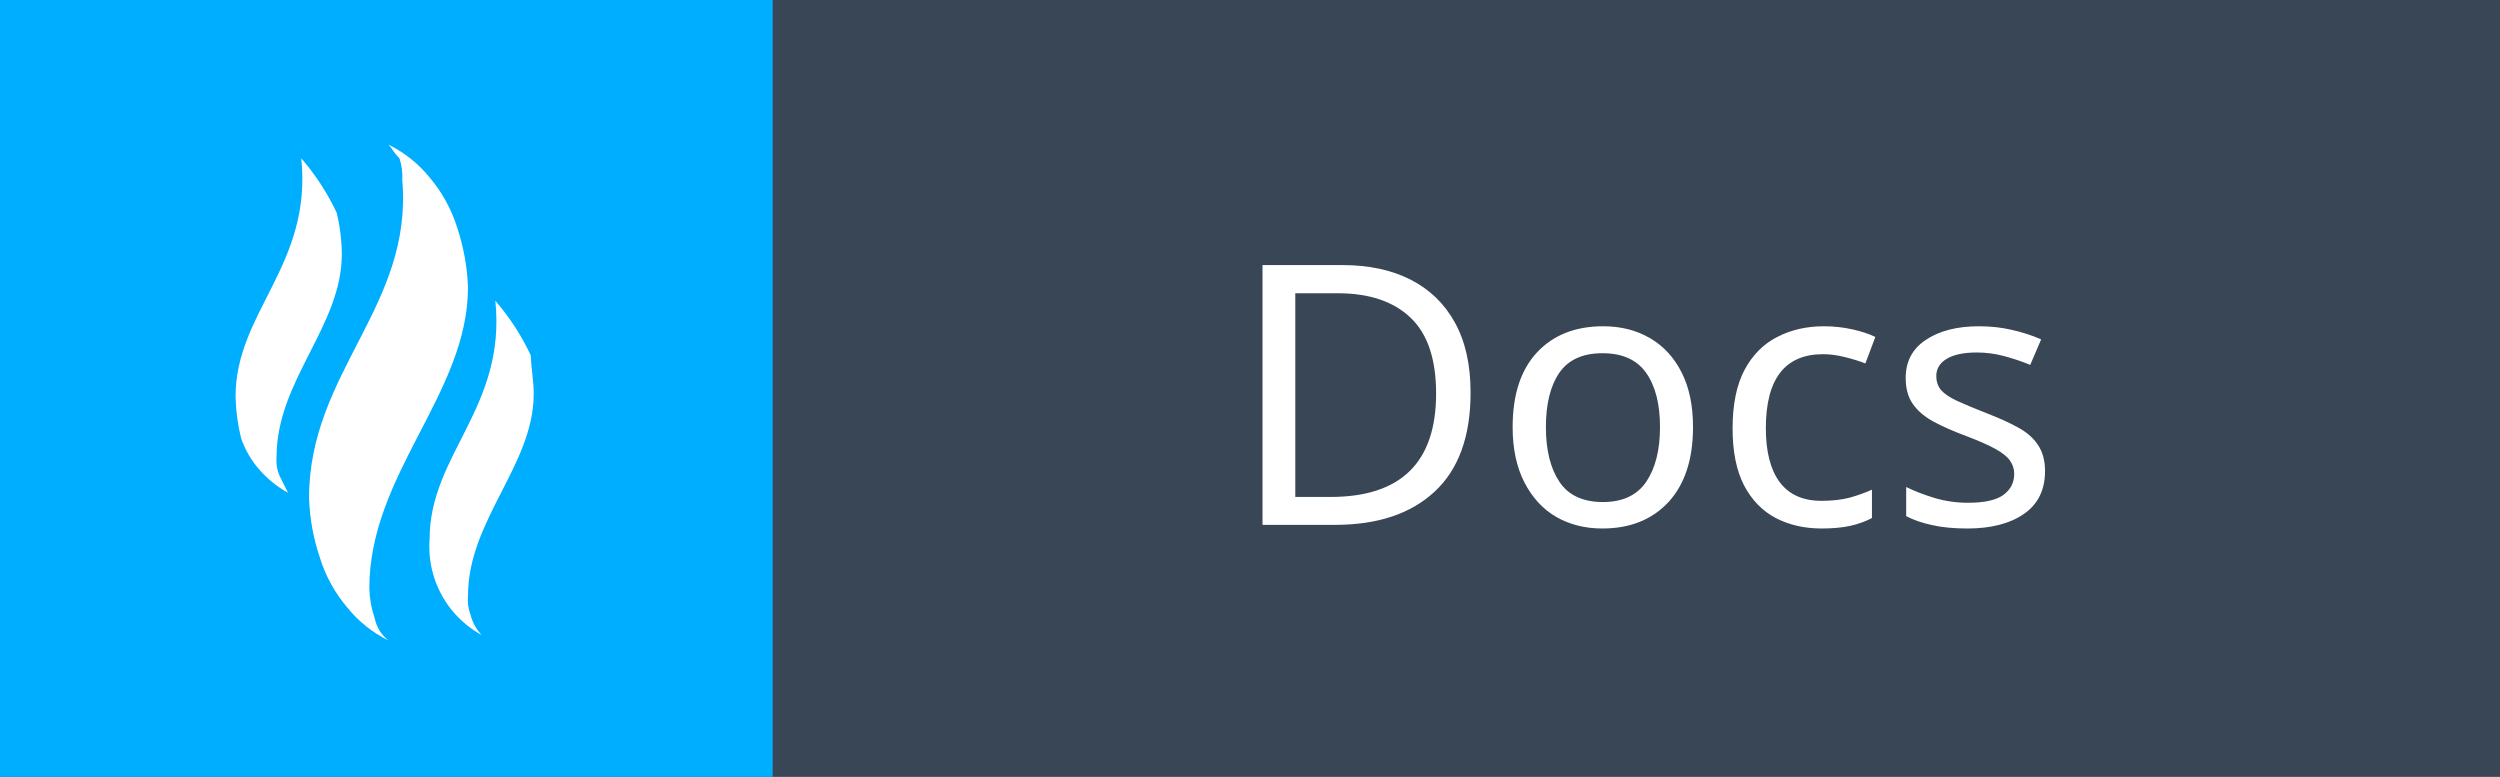
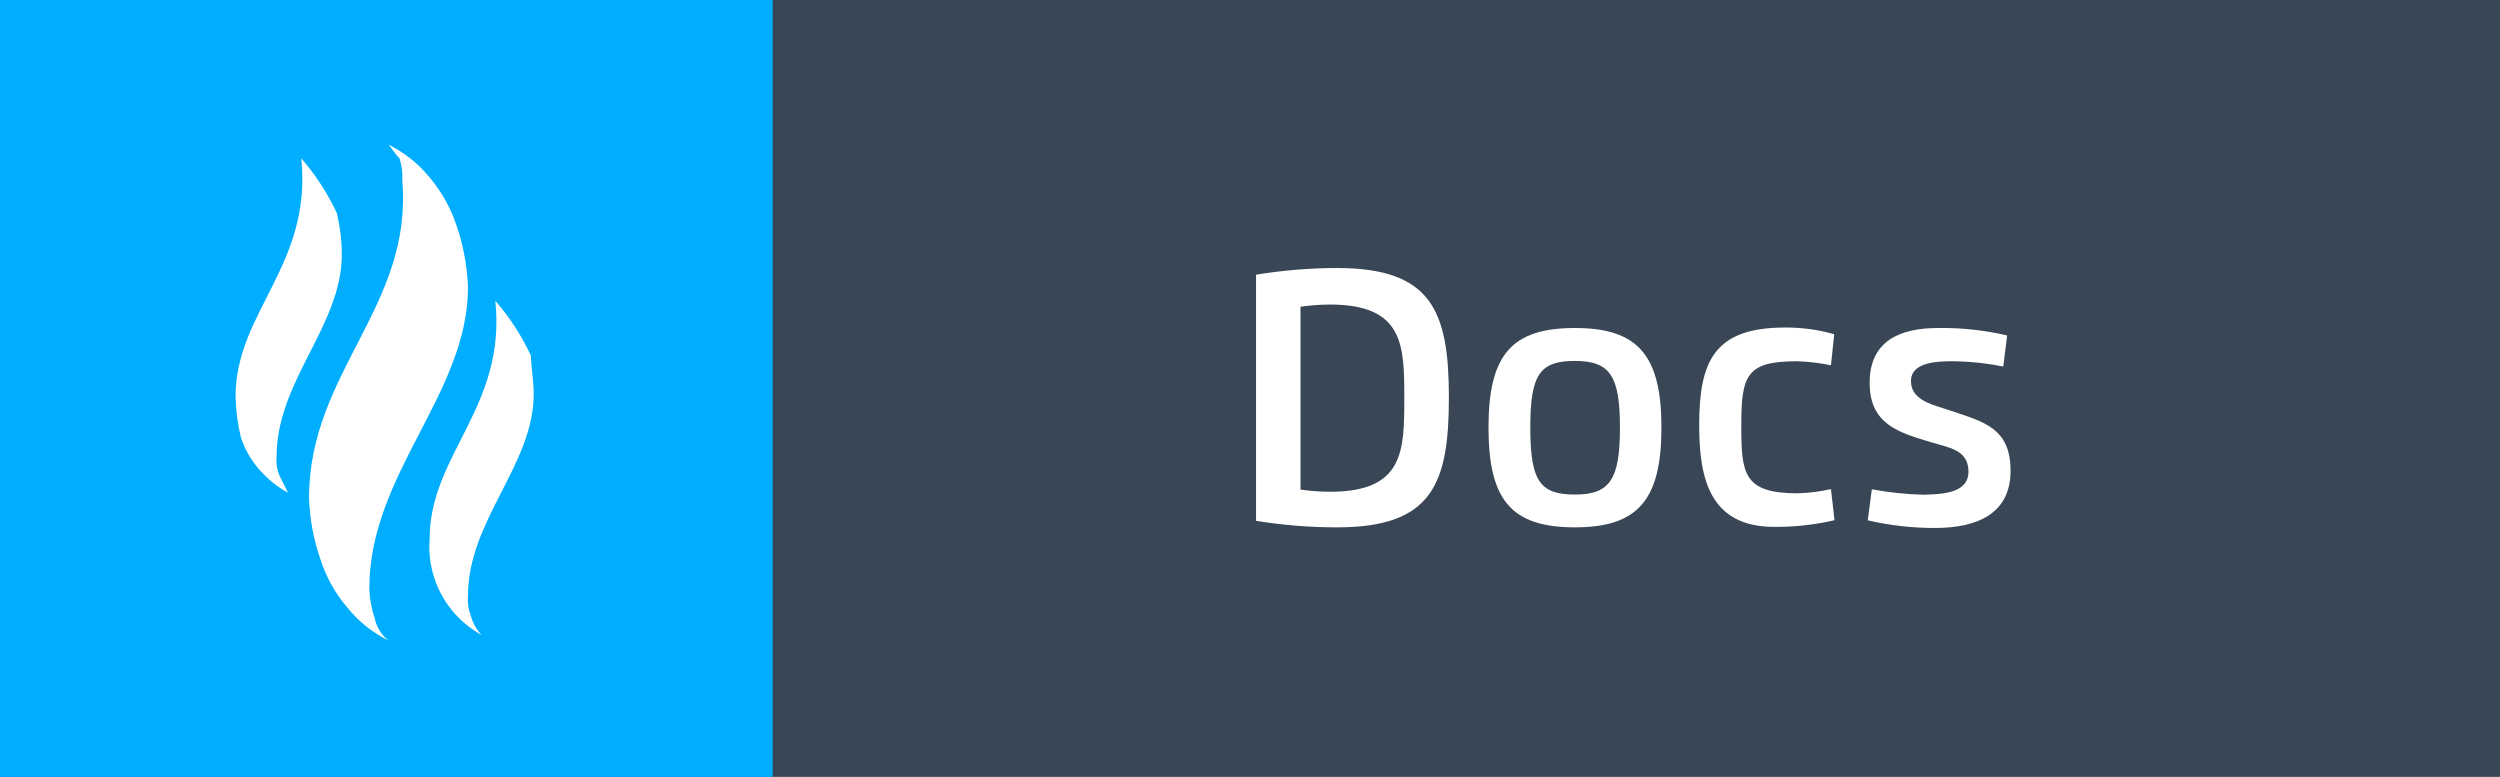
<svg xmlns="http://www.w3.org/2000/svg" viewBox="0 0 160.9 50">
  <defs>
-     <style>.cls-1{fill:#384655;}.cls-2{font-size:23.4px;font-family:Flexo-Demi, Flexo;letter-spacing:0em;}.cls-2,.cls-4{fill:#fff;}.cls-3{fill:#00aeff;}</style>
+     <style>.cls-1{fill:#384655;}.cls-2{fill:#fff;}.cls-3{fill:#00aeff;}</style>
  </defs>
  <g id="Layer_2" data-name="Layer 2">
    <g id="Layer_1-2" data-name="Layer 1">
      <rect class="cls-1" width="160.9" height="50" />
-       <text class="cls-2" transform="translate(78.99 33.78)">Docs</text>
+       <path class="cls-2" d="M80.84,17.68a32.23,32.23,0,0,1,5.22-.43c6.1,0,7.19,2.79,7.19,8.35s-1.09,8.34-7.19,8.34a32.33,32.33,0,0,1-5.22-.42ZM83.7,31.51a13.86,13.86,0,0,0,1.9.14c4.75,0,4.78-2.62,4.78-6s0-6.05-4.78-6.05a13.86,13.86,0,0,0-1.9.14Z" />
+       <path class="cls-2" d="M101.37,33.94c-4.09,0-5.57-1.74-5.57-6.42s1.48-6.41,5.57-6.41,5.56,1.81,5.56,6.41S105.46,33.94,101.37,33.94Zm0-2.11c2.26,0,2.89-1,2.89-4.31s-.63-4.29-2.89-4.29-2.88.85-2.88,4.29S99.11,31.83,101.37,31.83Z" />
+       <path class="cls-2" d="M117.84,23.51a12.75,12.75,0,0,0-2.17-.26c-3.29,0-3.6.91-3.6,4.15,0,3.07.13,4.35,3.62,4.35a11.29,11.29,0,0,0,2.15-.27l.23,2a16.59,16.59,0,0,1-3.88.43c-4.17,0-4.83-3.15-4.83-6.54,0-4.09.94-6.29,5.52-6.29a11.22,11.22,0,0,1,3.17.43Z" />
+       <path class="cls-2" d="M126.69,30.36c0-1.43-1.28-1.55-2.45-1.91-2-.61-3.91-1.12-3.91-3.81s1.93-3.53,4.41-3.53a18.43,18.43,0,0,1,4.44.48l-.25,2a17.24,17.24,0,0,0-3.13-.34c-1,0-2.81,0-2.81,1.28s1.51,1.54,2.55,1.9c2.14.72,3.86,1.12,3.86,3.87s-2.13,3.68-4.87,3.68a19,19,0,0,1-4.32-.49l.26-2a20.55,20.55,0,0,0,3.32.35C124.78,31.8,126.69,31.83,126.69,30.36Z" />
      <rect class="cls-3" width="49.73" height="50" />
-       <path class="cls-4" d="M25,41.22a7.83,7.83,0,0,1-2.64-2.11,9.08,9.08,0,0,1-1.76-3.18,13.42,13.42,0,0,1-.71-3.88c0-8.11,6.7-12.34,6-20.45a3.8,3.8,0,0,0-.18-1.41c-.35-.35-.53-.71-.71-.88a7.87,7.87,0,0,1,2.65,2.11,9.34,9.34,0,0,1,1.76,3.18,13.83,13.83,0,0,1,.71,3.88c0,6.87-6.35,12-6.35,19.39a6.52,6.52,0,0,0,.35,1.94A2.42,2.42,0,0,0,25,41.22" />
-       <path class="cls-4" d="M31,40.87a6.59,6.59,0,0,1-1.76-1.41,6.48,6.48,0,0,1-1.59-4.76c0-5.47,4.94-8.46,4.23-15.34a15.14,15.14,0,0,1,2.29,3.53c0,.7.18,1.58.18,2.46,0,4.59-4.23,8.12-4.23,13a2.74,2.74,0,0,0,.17,1.24A2.87,2.87,0,0,0,31,40.87" />
-       <path class="cls-4" d="M18.51,31.7a6.75,6.75,0,0,1-1.76-1.41,6,6,0,0,1-1.24-2.11,12.5,12.5,0,0,1-.35-2.65c0-5.47,4.94-8.46,4.23-15.34a15.14,15.14,0,0,1,2.29,3.53A11.69,11.69,0,0,1,22,16.36C22,21,17.8,24.47,17.8,29.41A2.54,2.54,0,0,0,18,30.64l.53,1.06" />
+       <path class="cls-2" d="M25,41.22a7.83,7.83,0,0,1-2.64-2.11,9.08,9.08,0,0,1-1.76-3.18,13.42,13.42,0,0,1-.71-3.88c0-8.11,6.7-12.34,6-20.45a3.8,3.8,0,0,0-.18-1.41c-.35-.35-.53-.71-.71-.88a7.87,7.87,0,0,1,2.65,2.11,9.34,9.34,0,0,1,1.76,3.18,13.83,13.83,0,0,1,.71,3.88c0,6.87-6.35,12-6.35,19.39a6.52,6.52,0,0,0,.35,1.94A2.42,2.42,0,0,0,25,41.22" />
+       <path class="cls-2" d="M31,40.87a6.59,6.59,0,0,1-1.76-1.41,6.48,6.48,0,0,1-1.59-4.76c0-5.47,4.94-8.46,4.23-15.34a15.14,15.14,0,0,1,2.29,3.53c0,.7.18,1.58.18,2.46,0,4.59-4.23,8.12-4.23,13a2.74,2.74,0,0,0,.17,1.24A2.87,2.87,0,0,0,31,40.87" />
+       <path class="cls-2" d="M18.51,31.7a6.75,6.75,0,0,1-1.76-1.41,6,6,0,0,1-1.24-2.11,12.5,12.5,0,0,1-.35-2.65c0-5.47,4.94-8.46,4.23-15.34a15.14,15.14,0,0,1,2.29,3.53A11.69,11.69,0,0,1,22,16.36C22,21,17.8,24.47,17.8,29.41A2.54,2.54,0,0,0,18,30.64l.53,1.06" />
    </g>
  </g>
</svg>
